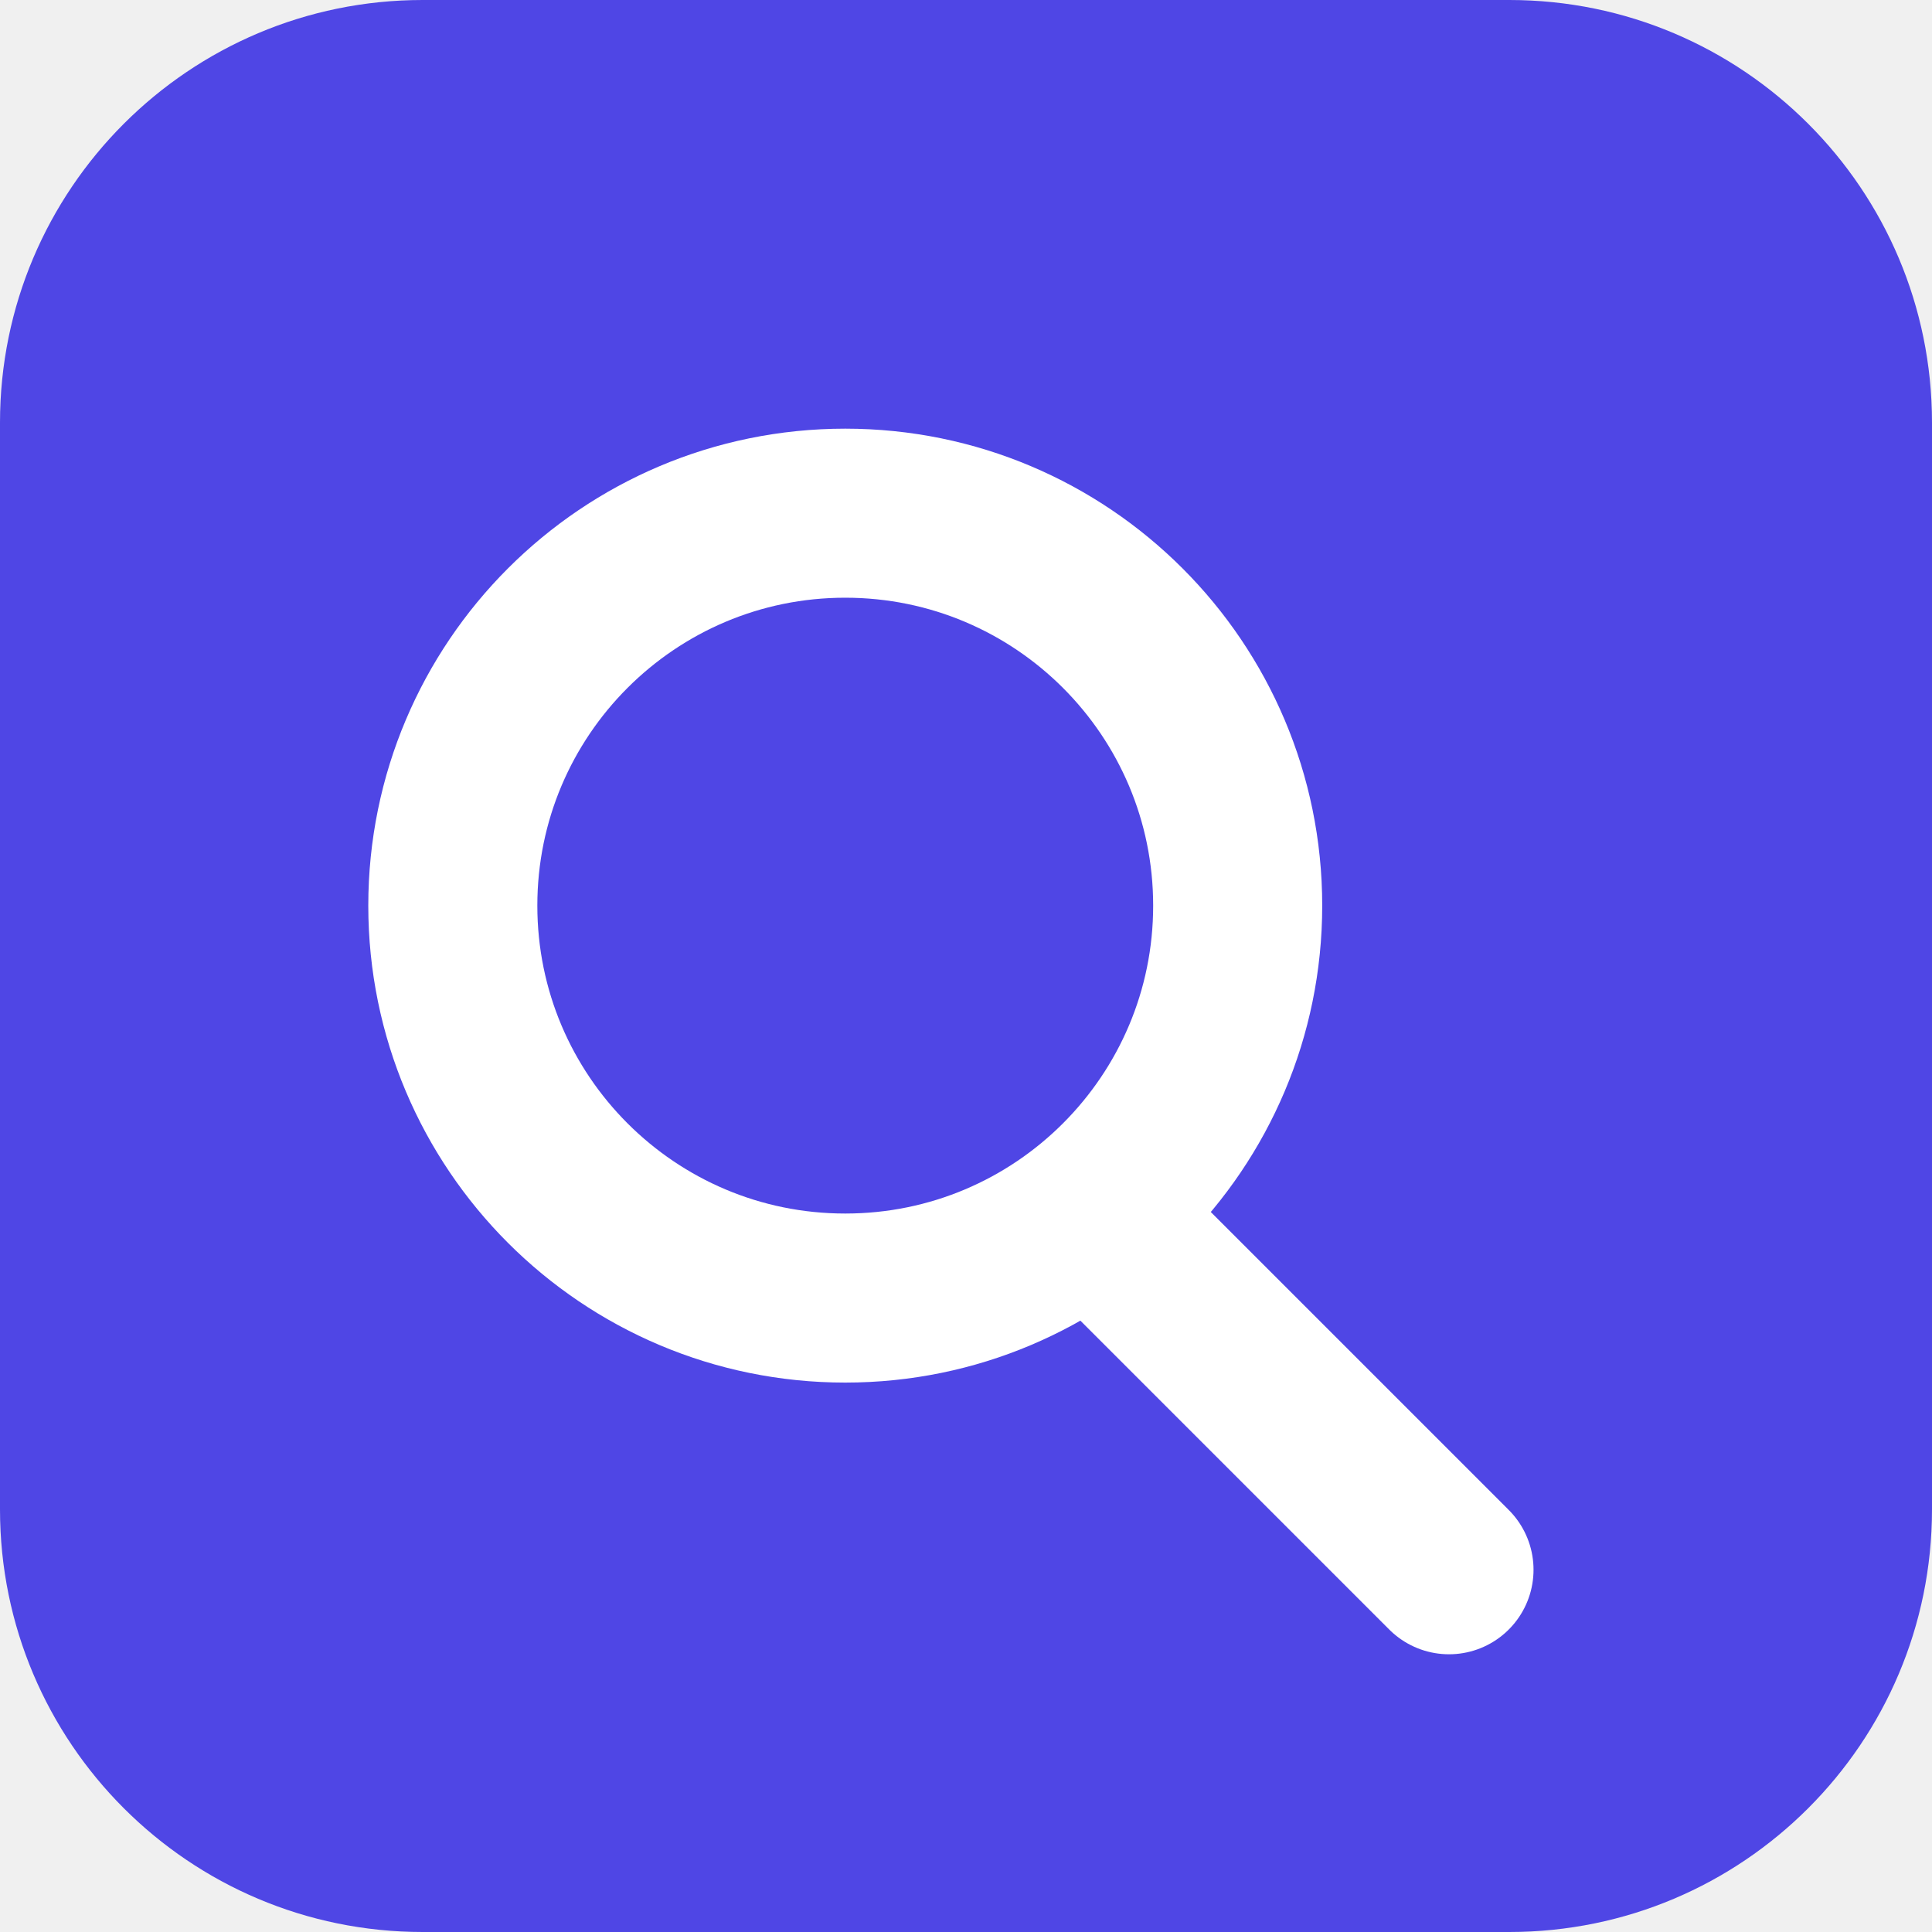
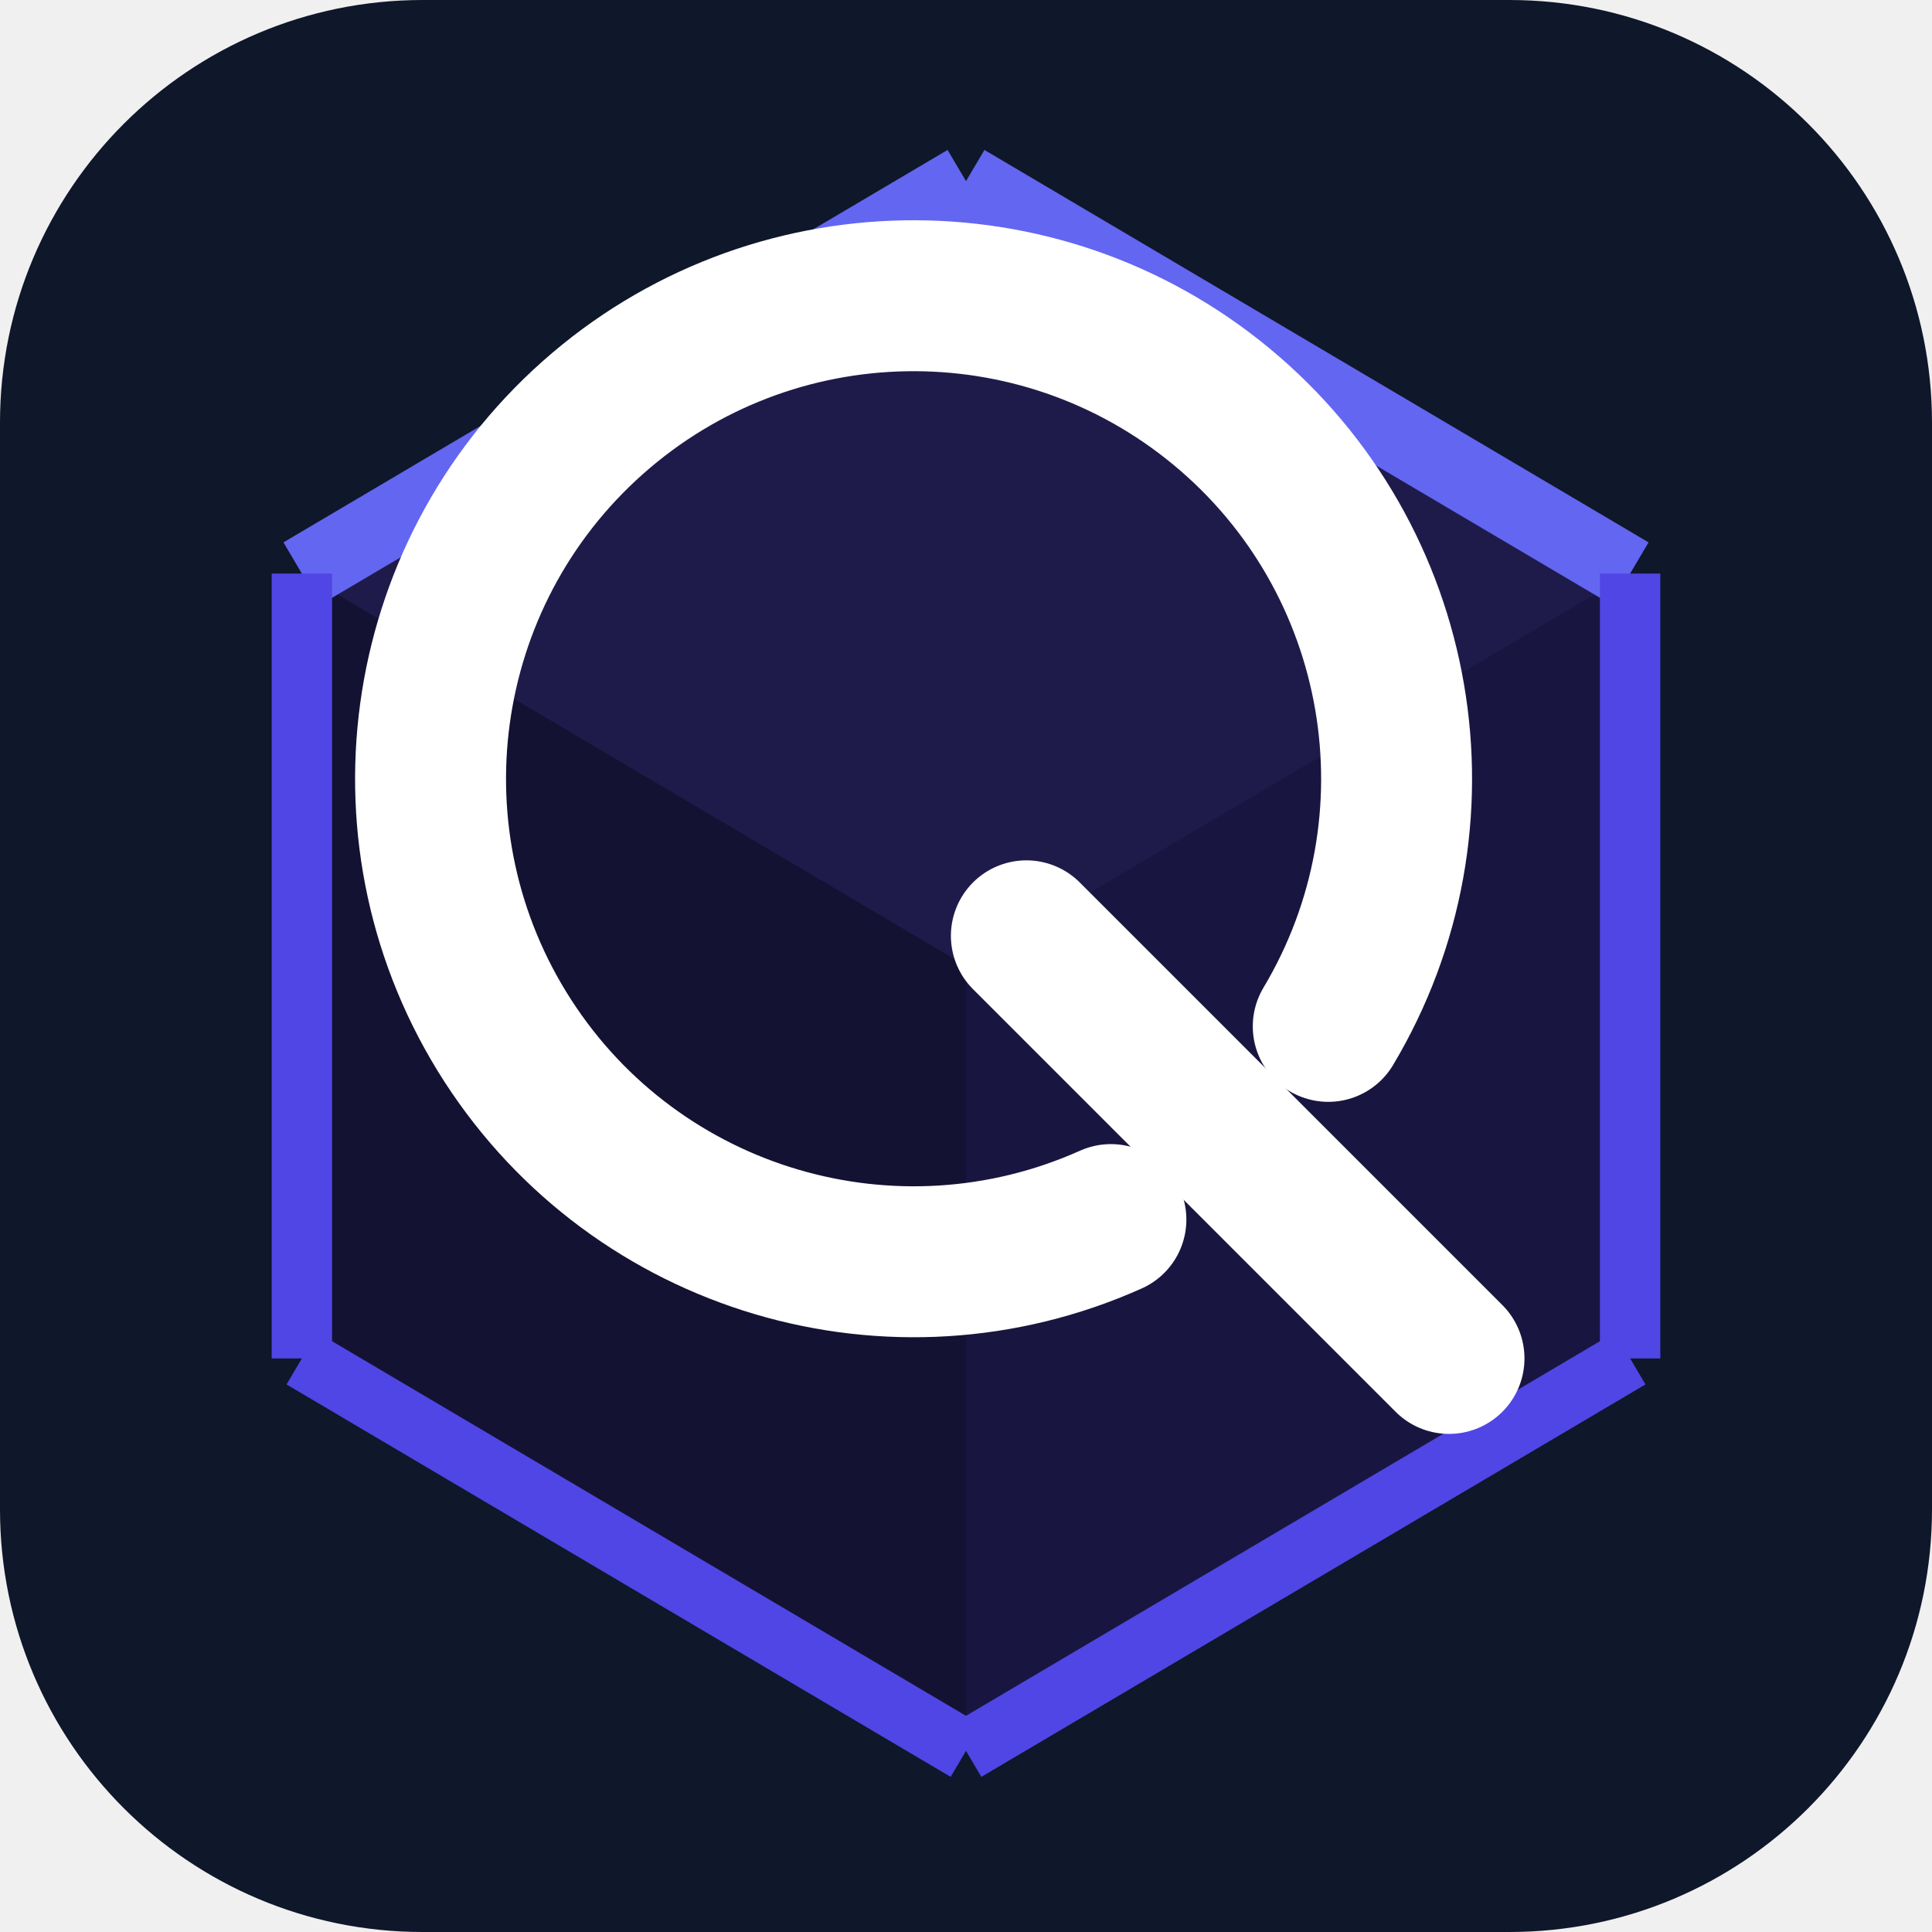
<svg xmlns="http://www.w3.org/2000/svg" viewBox="0 0 32 32" fill="none">
-   <rect width="32" height="32" rx="7" fill="#4f46e5" />
-   <circle cx="14" cy="15" r="6.5" stroke="white" stroke-width="2.8" fill="none" />
-   <line x1="18.6" y1="20.6" x2="24" y2="26" stroke="white" stroke-width="2.8" stroke-linecap="round" />
+   <rect width="32" height="32" rx="7" fill="#0f172a" />
+   <polygon points="16,3 27,9.5 16,16 5,9.5" fill="#1e1b4b" />
+   <polygon points="27,9.5 27,22.5 16,29 16,16" fill="#181640" />
+   <polygon points="5,9.5 16,16 16,29 5,22.5" fill="#141232" />
+   <line x1="16" y1="3" x2="27" y2="9.5" stroke="#6366f1" stroke-width="1.2" />
+   <line x1="16" y1="3" x2="5" y2="9.5" stroke="#6366f1" stroke-width="1.2" />
+   <line x1="27" y1="9.5" x2="27" y2="22.5" stroke="#4f46e5" stroke-width="1" />
+   <line x1="5" y1="9.5" x2="5" y2="22.5" stroke="#4f46e5" stroke-width="1" />
+   <line x1="27" y1="22.5" x2="16" y2="29" stroke="#4f46e5" stroke-width="1" />
+   <line x1="5" y1="22.5" x2="16" y2="29" stroke="#4f46e5" stroke-width="1" />
+   <path d="M 22 17 A 8 8 0 1 0 18.4 20.2" stroke="white" stroke-width="2.5" stroke-linecap="round" fill="none" />
+   <line x1="17" y1="15.5" x2="24" y2="22.5" stroke="white" stroke-width="2.5" stroke-linecap="round" />
</svg>
